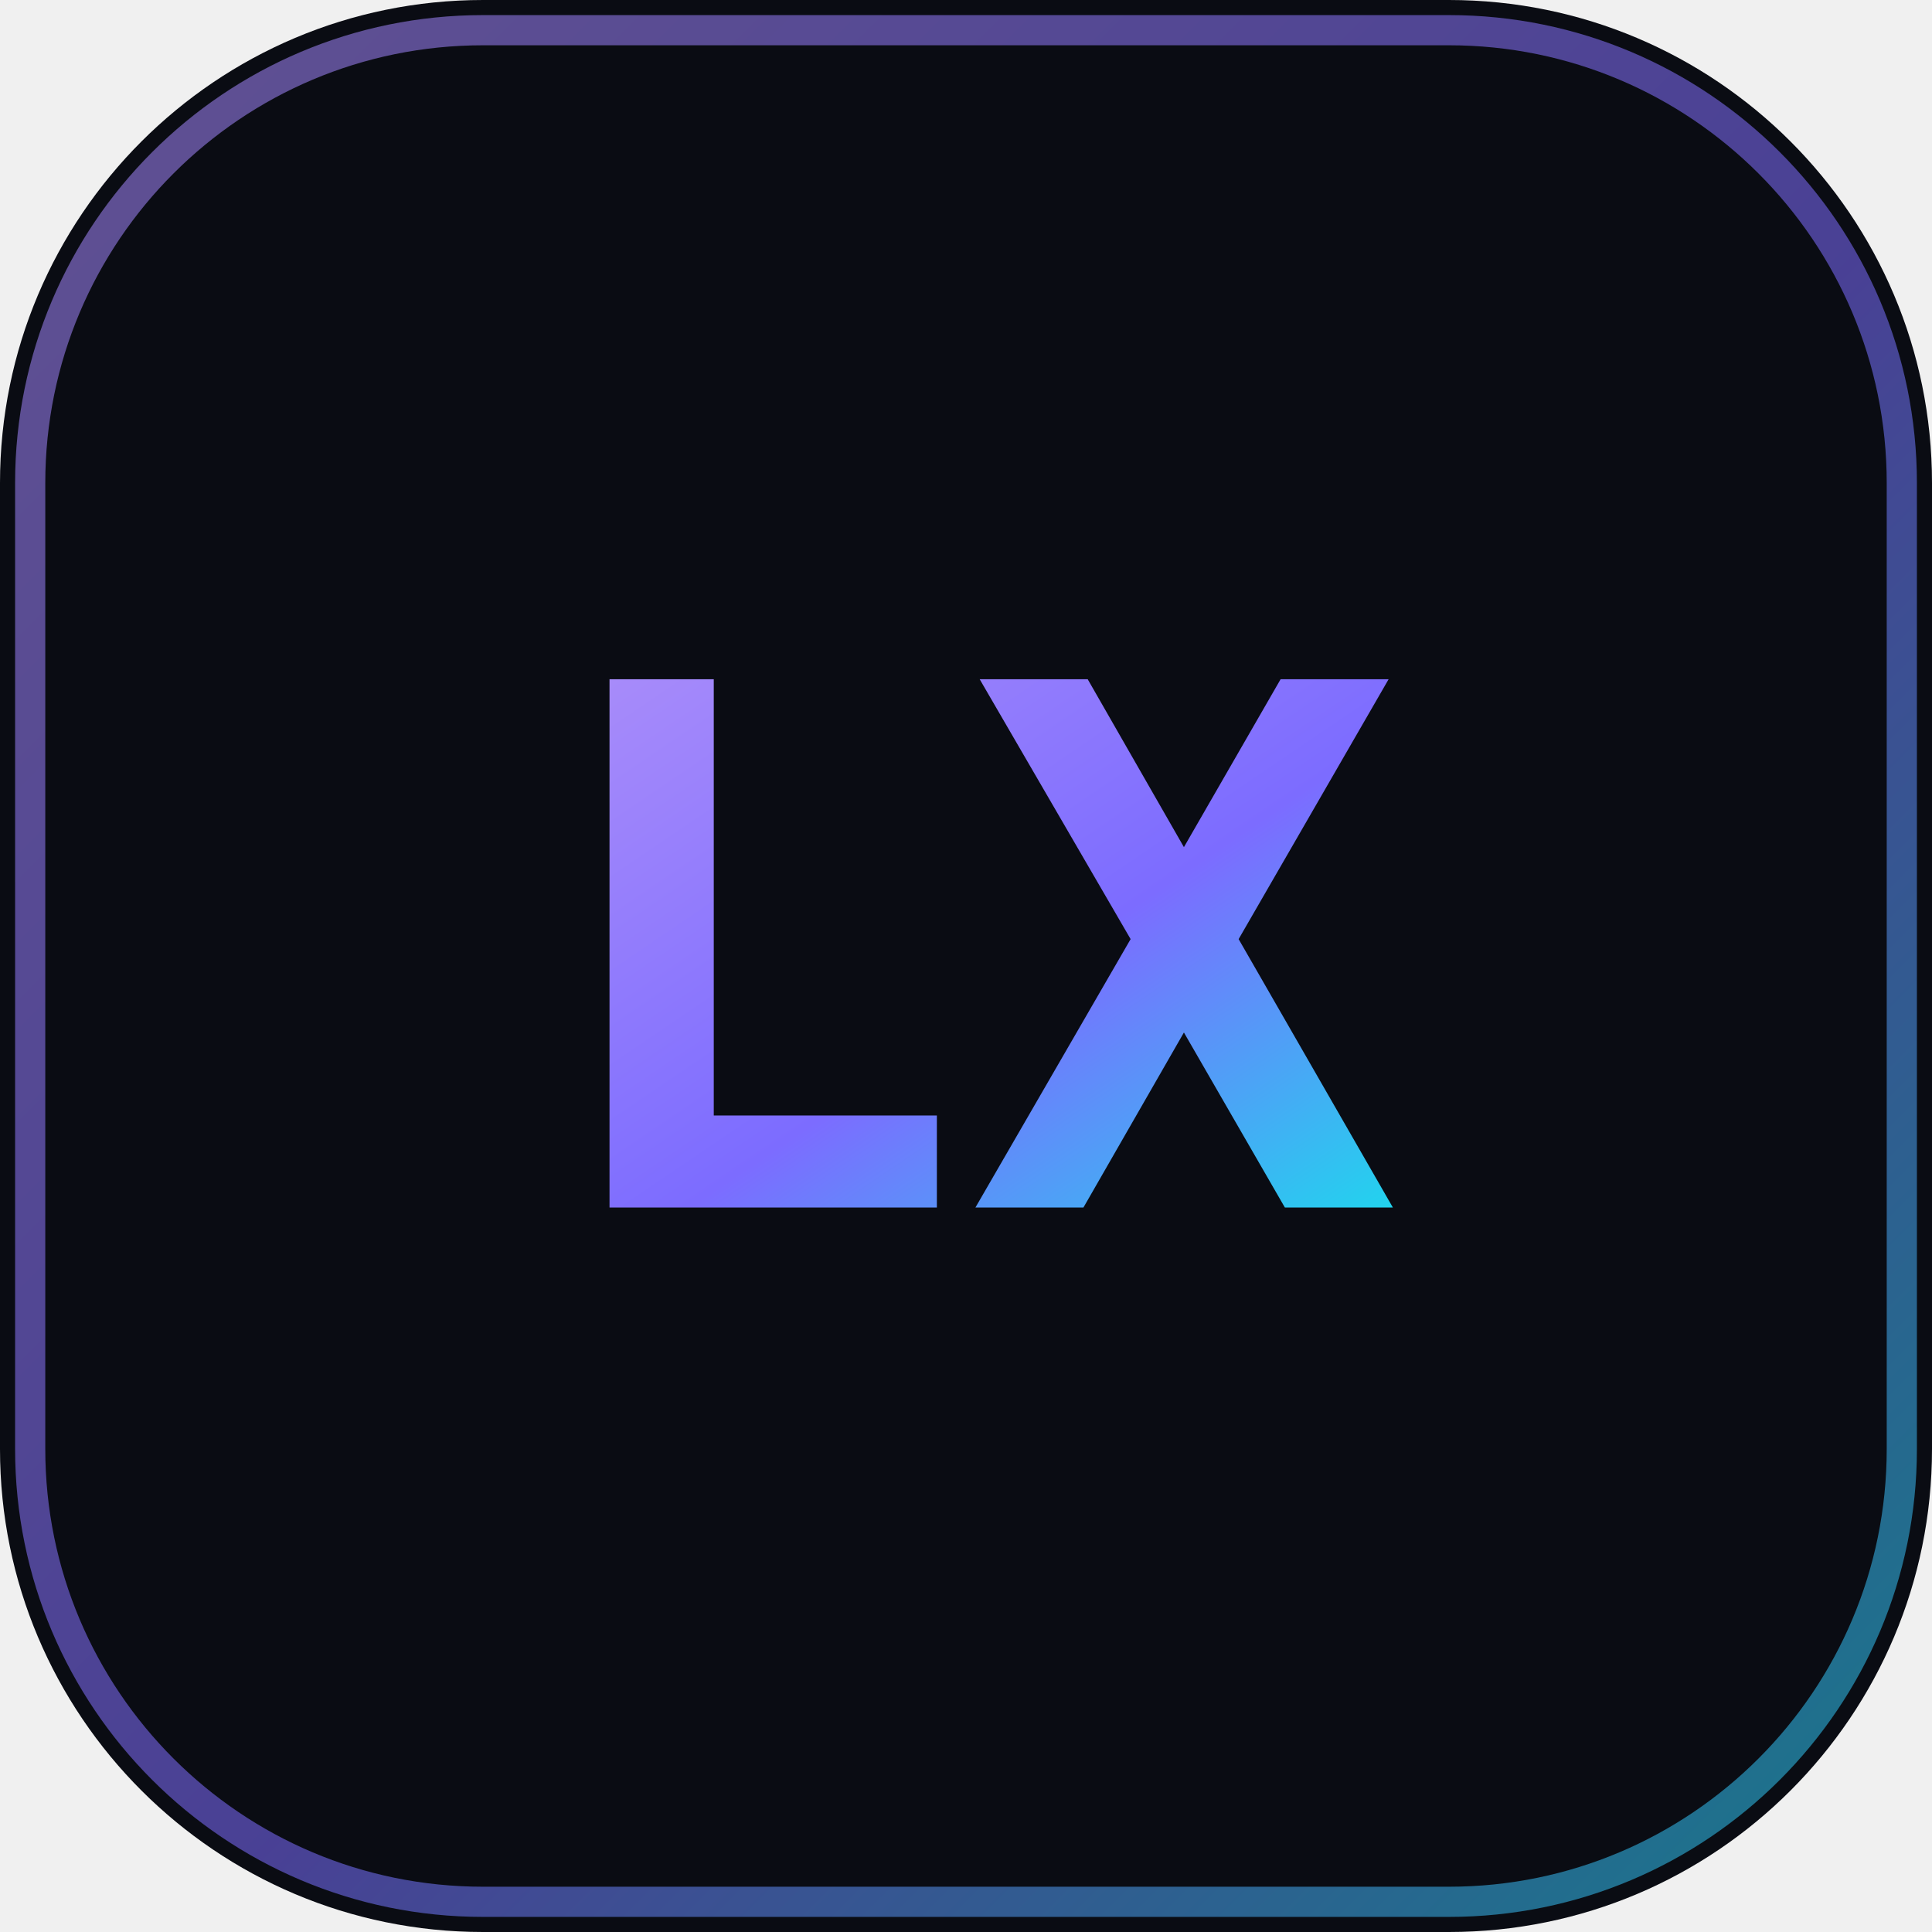
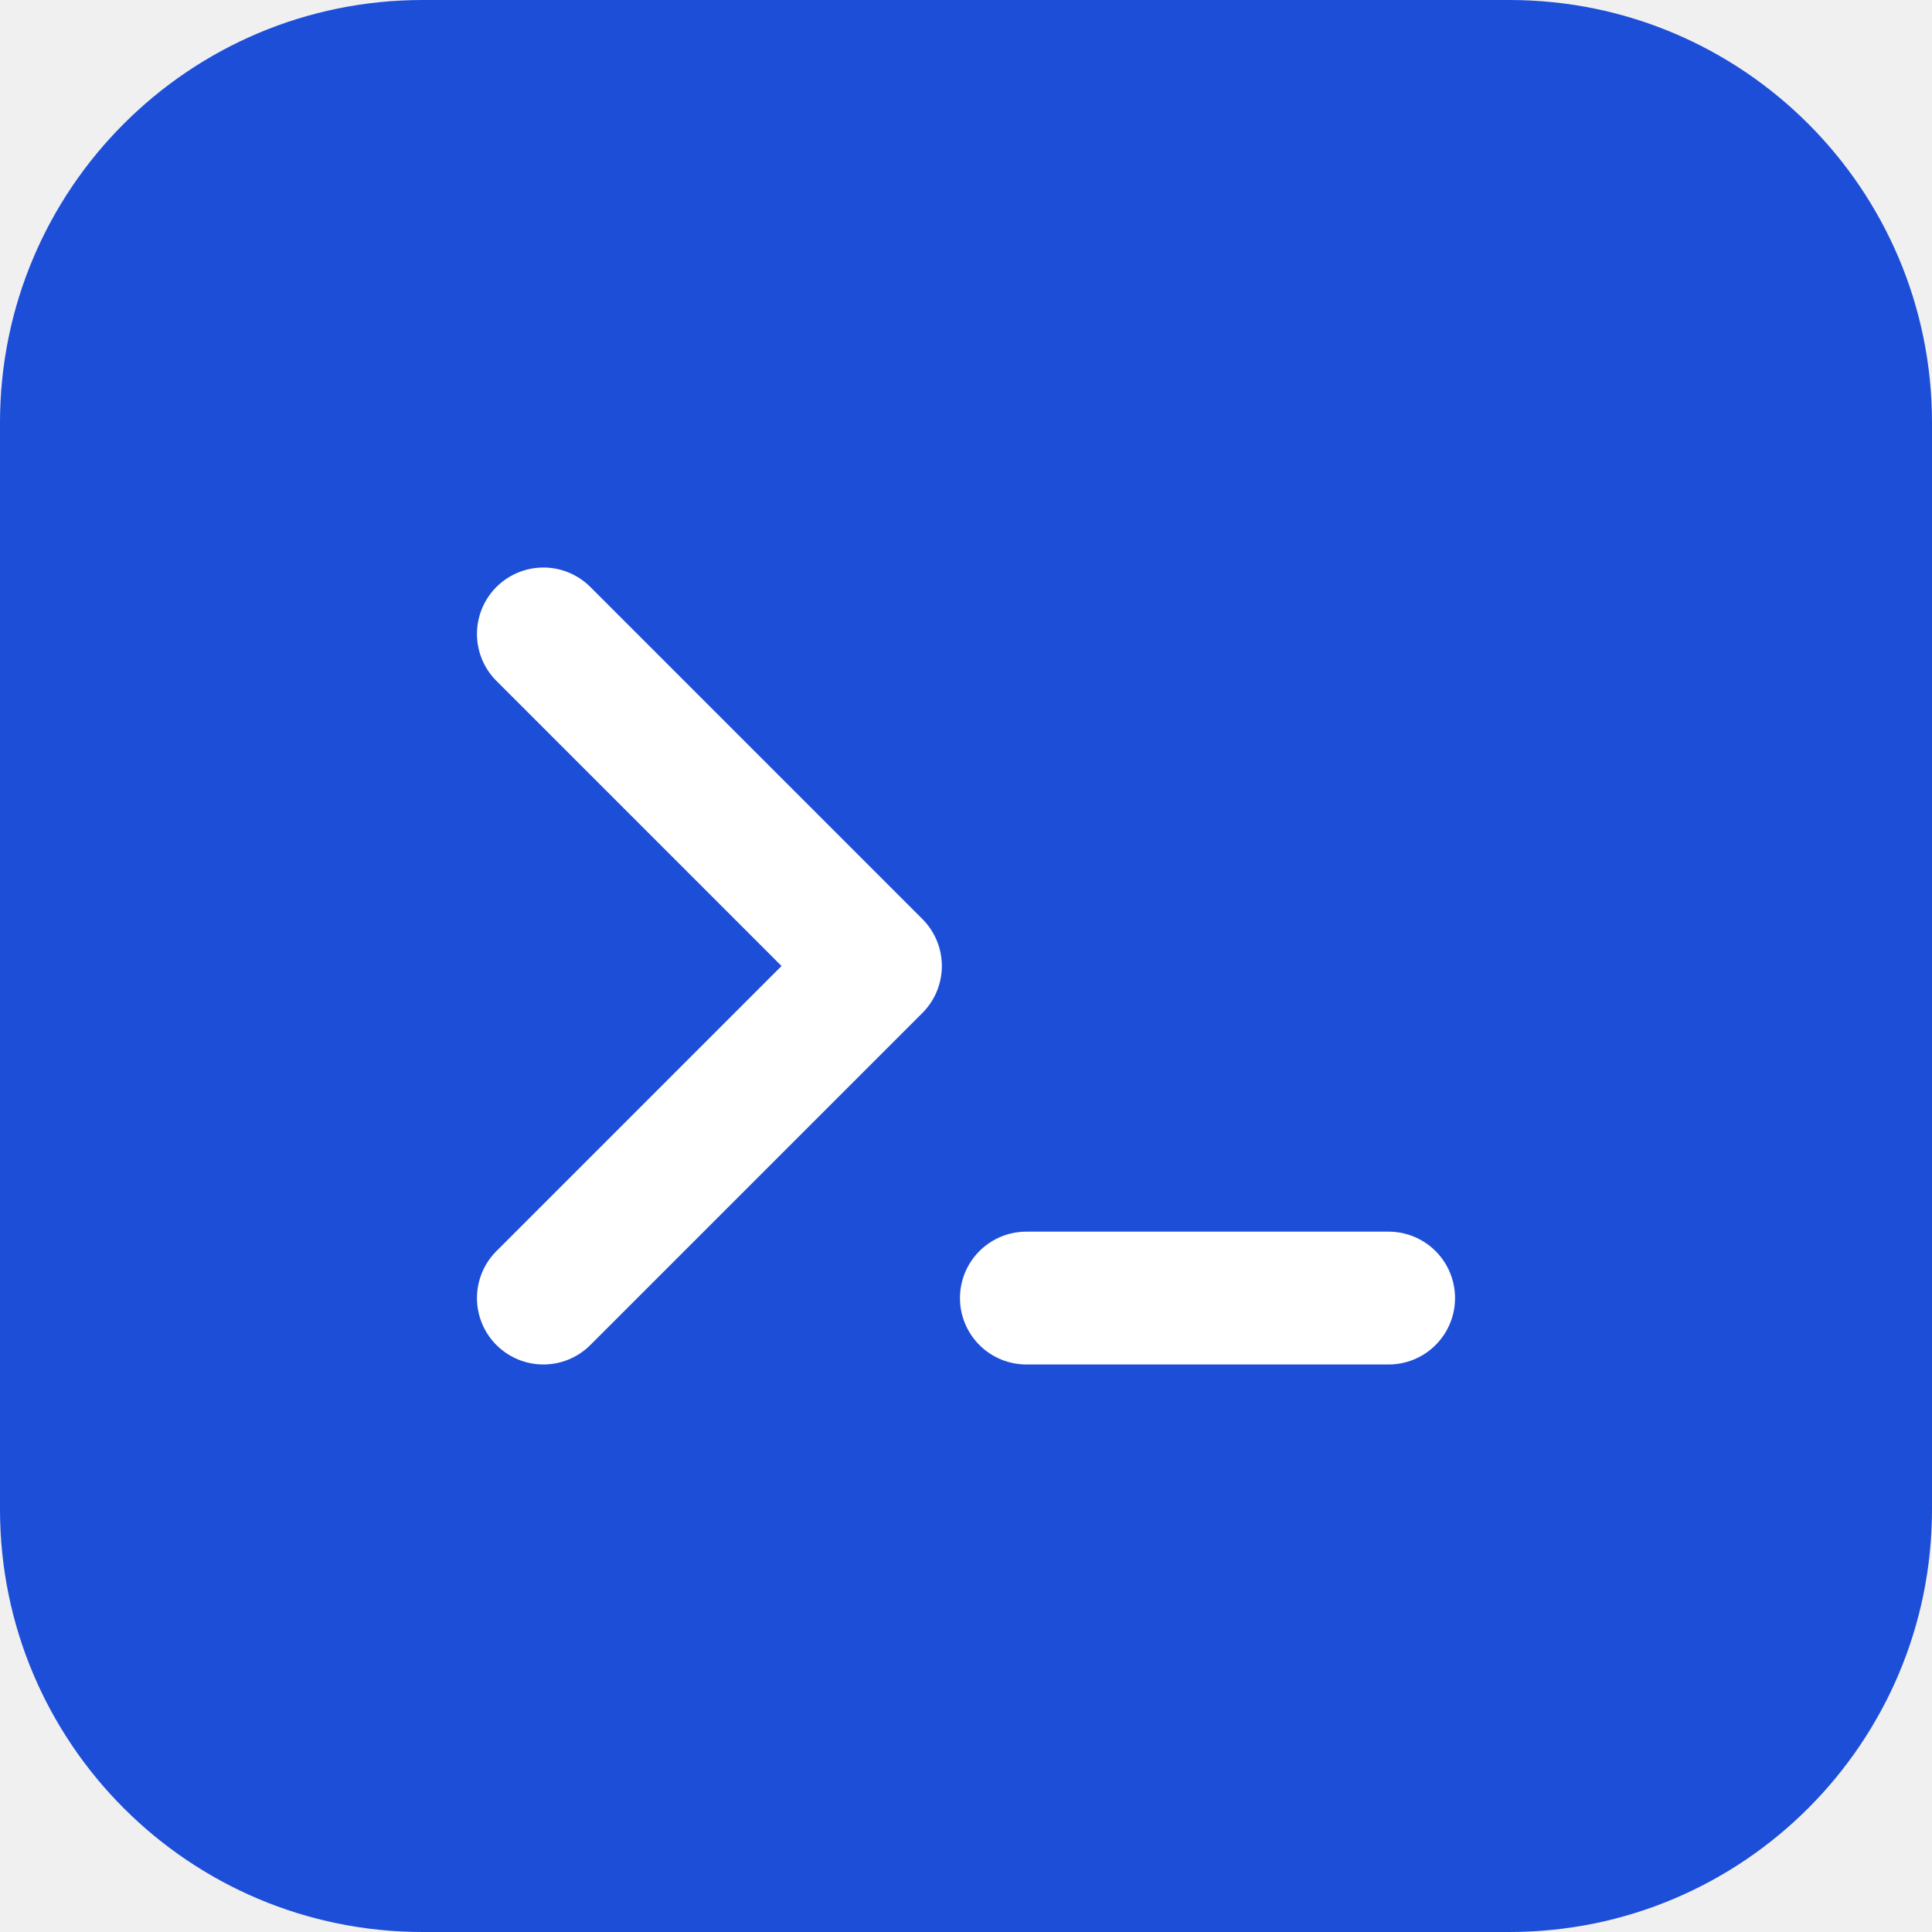
- <svg xmlns="http://www.w3.org/2000/svg" viewBox="0 0 64 64">
-   <defs>
-     <linearGradient id="g" x1="0" y1="0" x2="1" y2="1">
-       <stop offset="0" stop-color="#a78bfa" />
-       <stop offset="0.55" stop-color="#7c6cff" />
-       <stop offset="1" stop-color="#22d3ee" />
-     </linearGradient>
-   </defs>
-   <rect width="64" height="64" rx="16" fill="#0a0c13" />
-   <rect x="1" y="1" width="62" height="62" rx="15" fill="none" stroke="url(#g)" stroke-opacity="0.55" />
-   <text x="32" y="40" text-anchor="middle" font-family="ui-monospace, Menlo, Consolas, monospace" font-size="24" font-weight="700" fill="url(#g)">LX</text>
+ <svg xmlns="http://www.w3.org/2000/svg" viewBox="0 0 32 32" role="img" aria-label="Site mark">
+   <rect width="32" height="32" rx="7" fill="#1d4ed8" />
+   <path d="M9 10.5 14.5 16 9 21.5" fill="none" stroke="#ffffff" stroke-width="2.2" stroke-linecap="round" stroke-linejoin="round" />
+   <path d="M17 21.5h6" fill="none" stroke="#ffffff" stroke-width="2.2" stroke-linecap="round" />
</svg>
